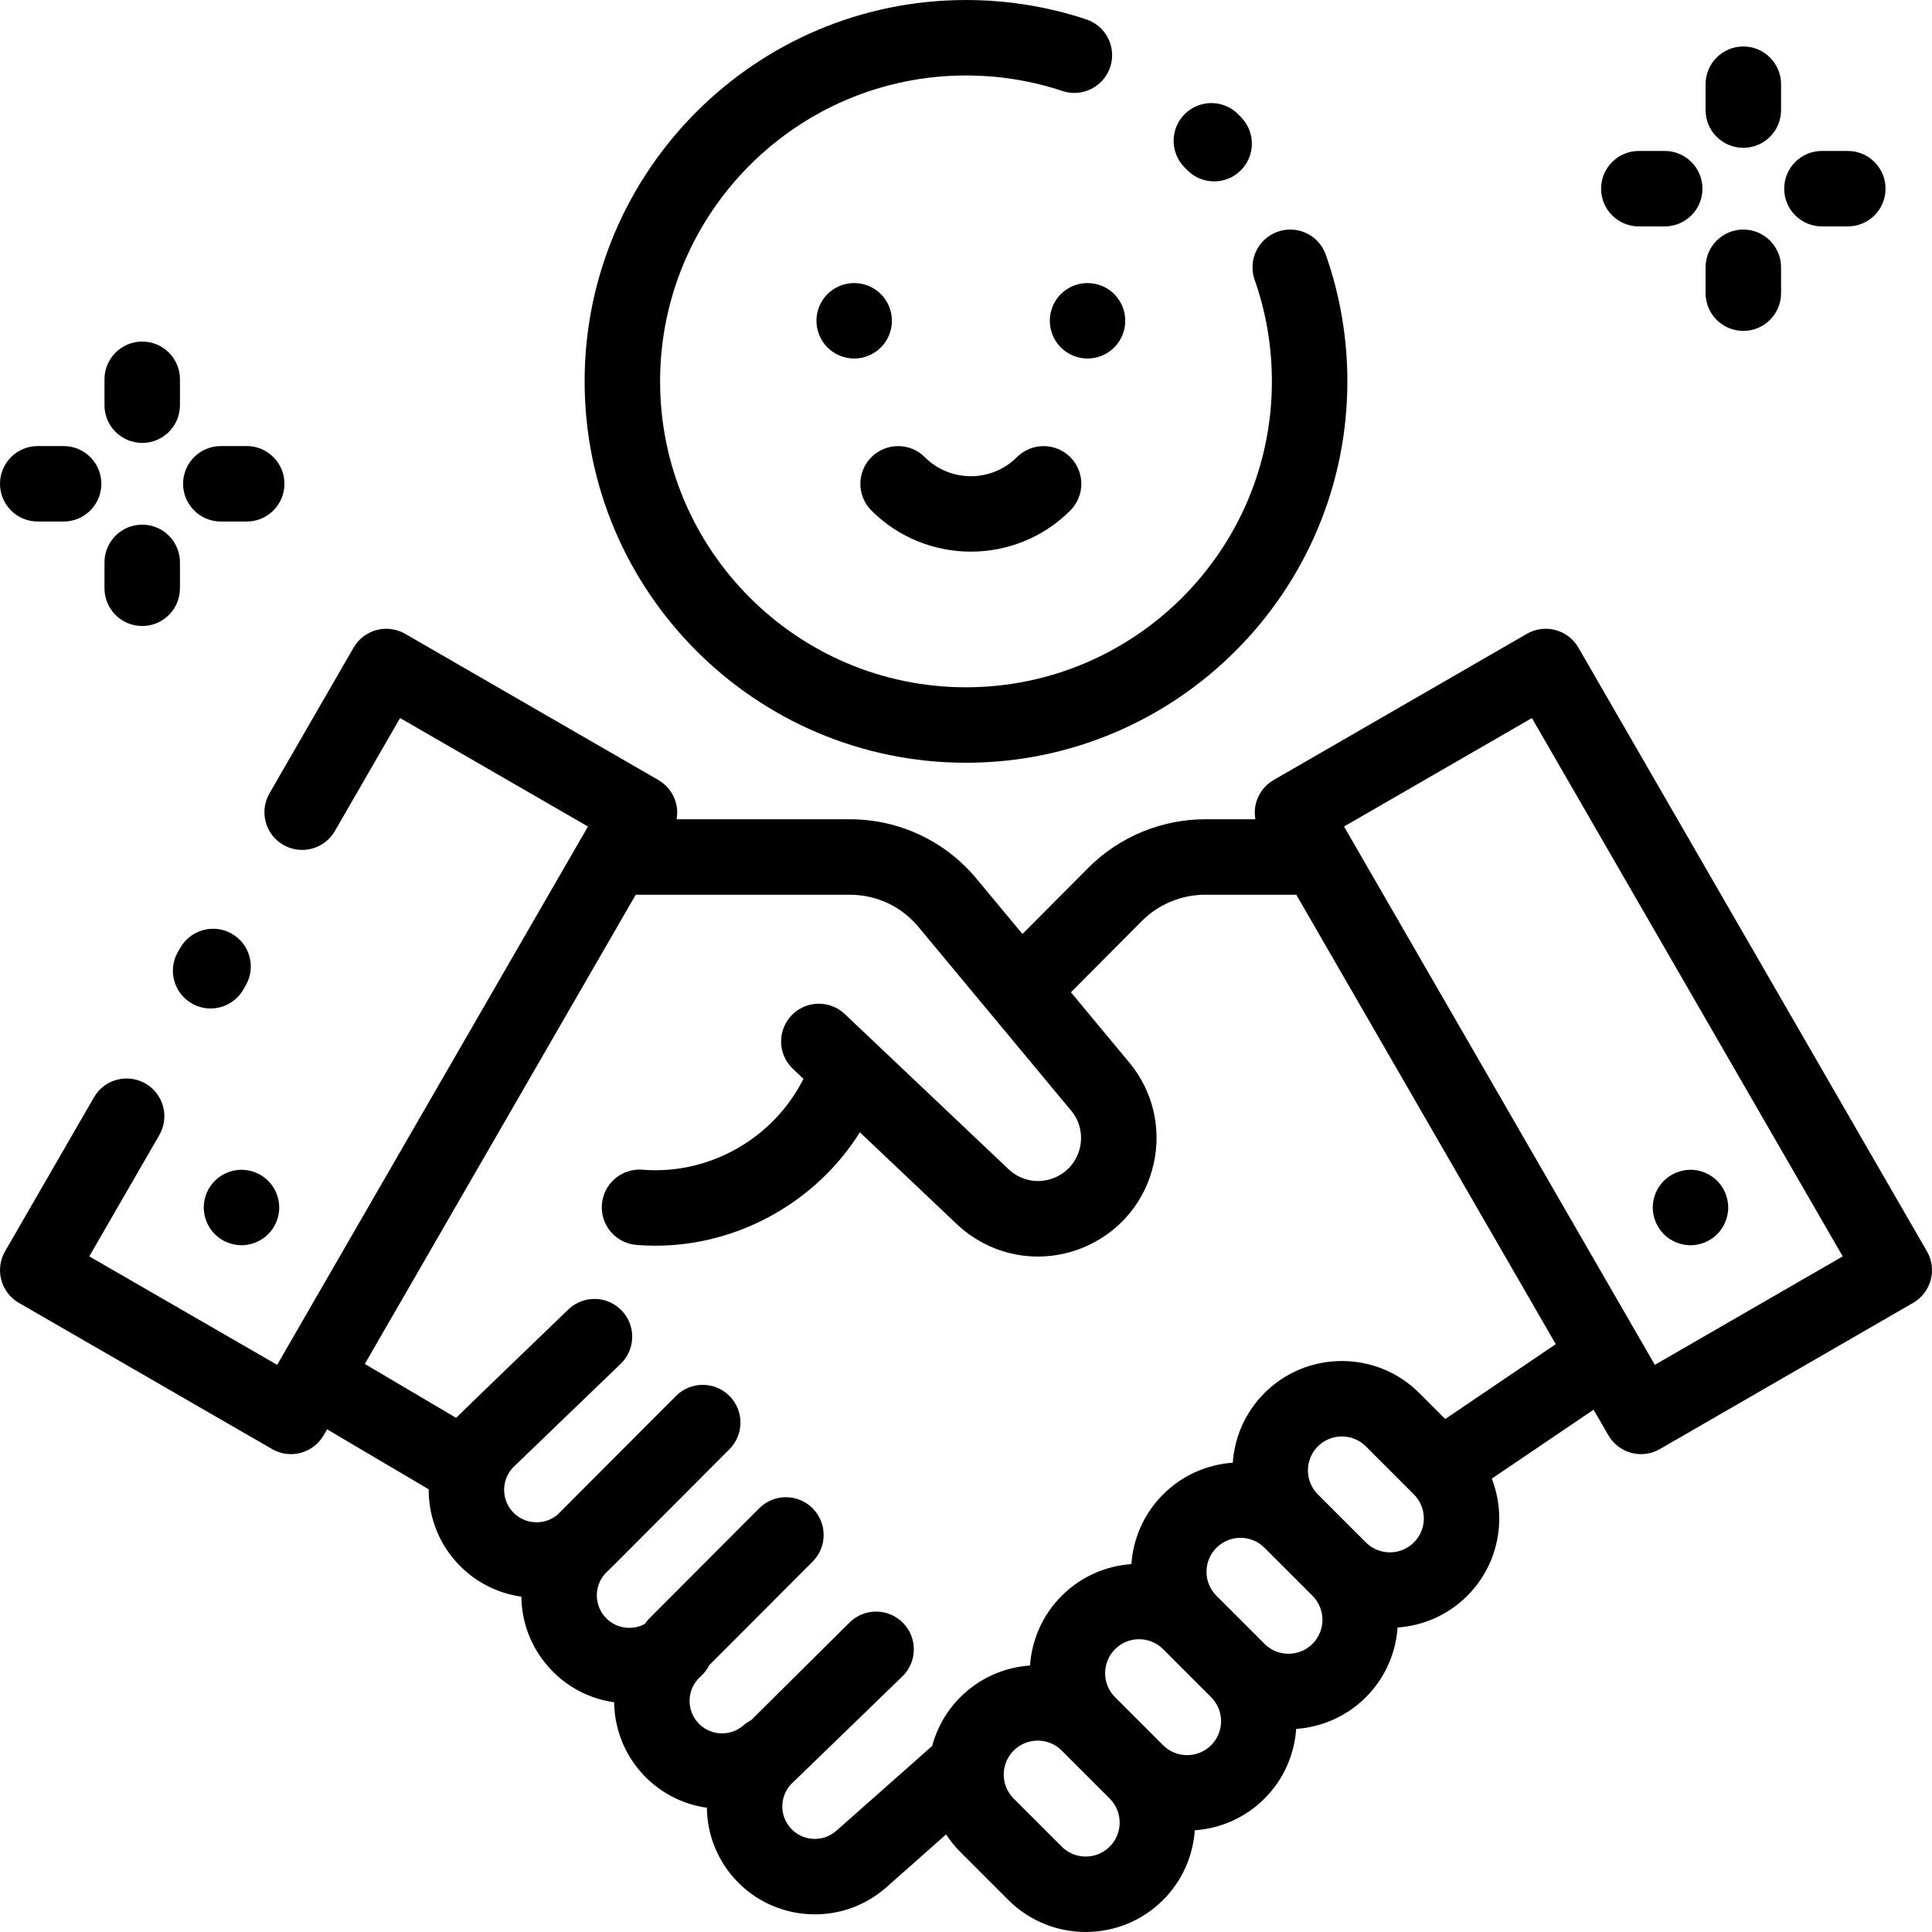
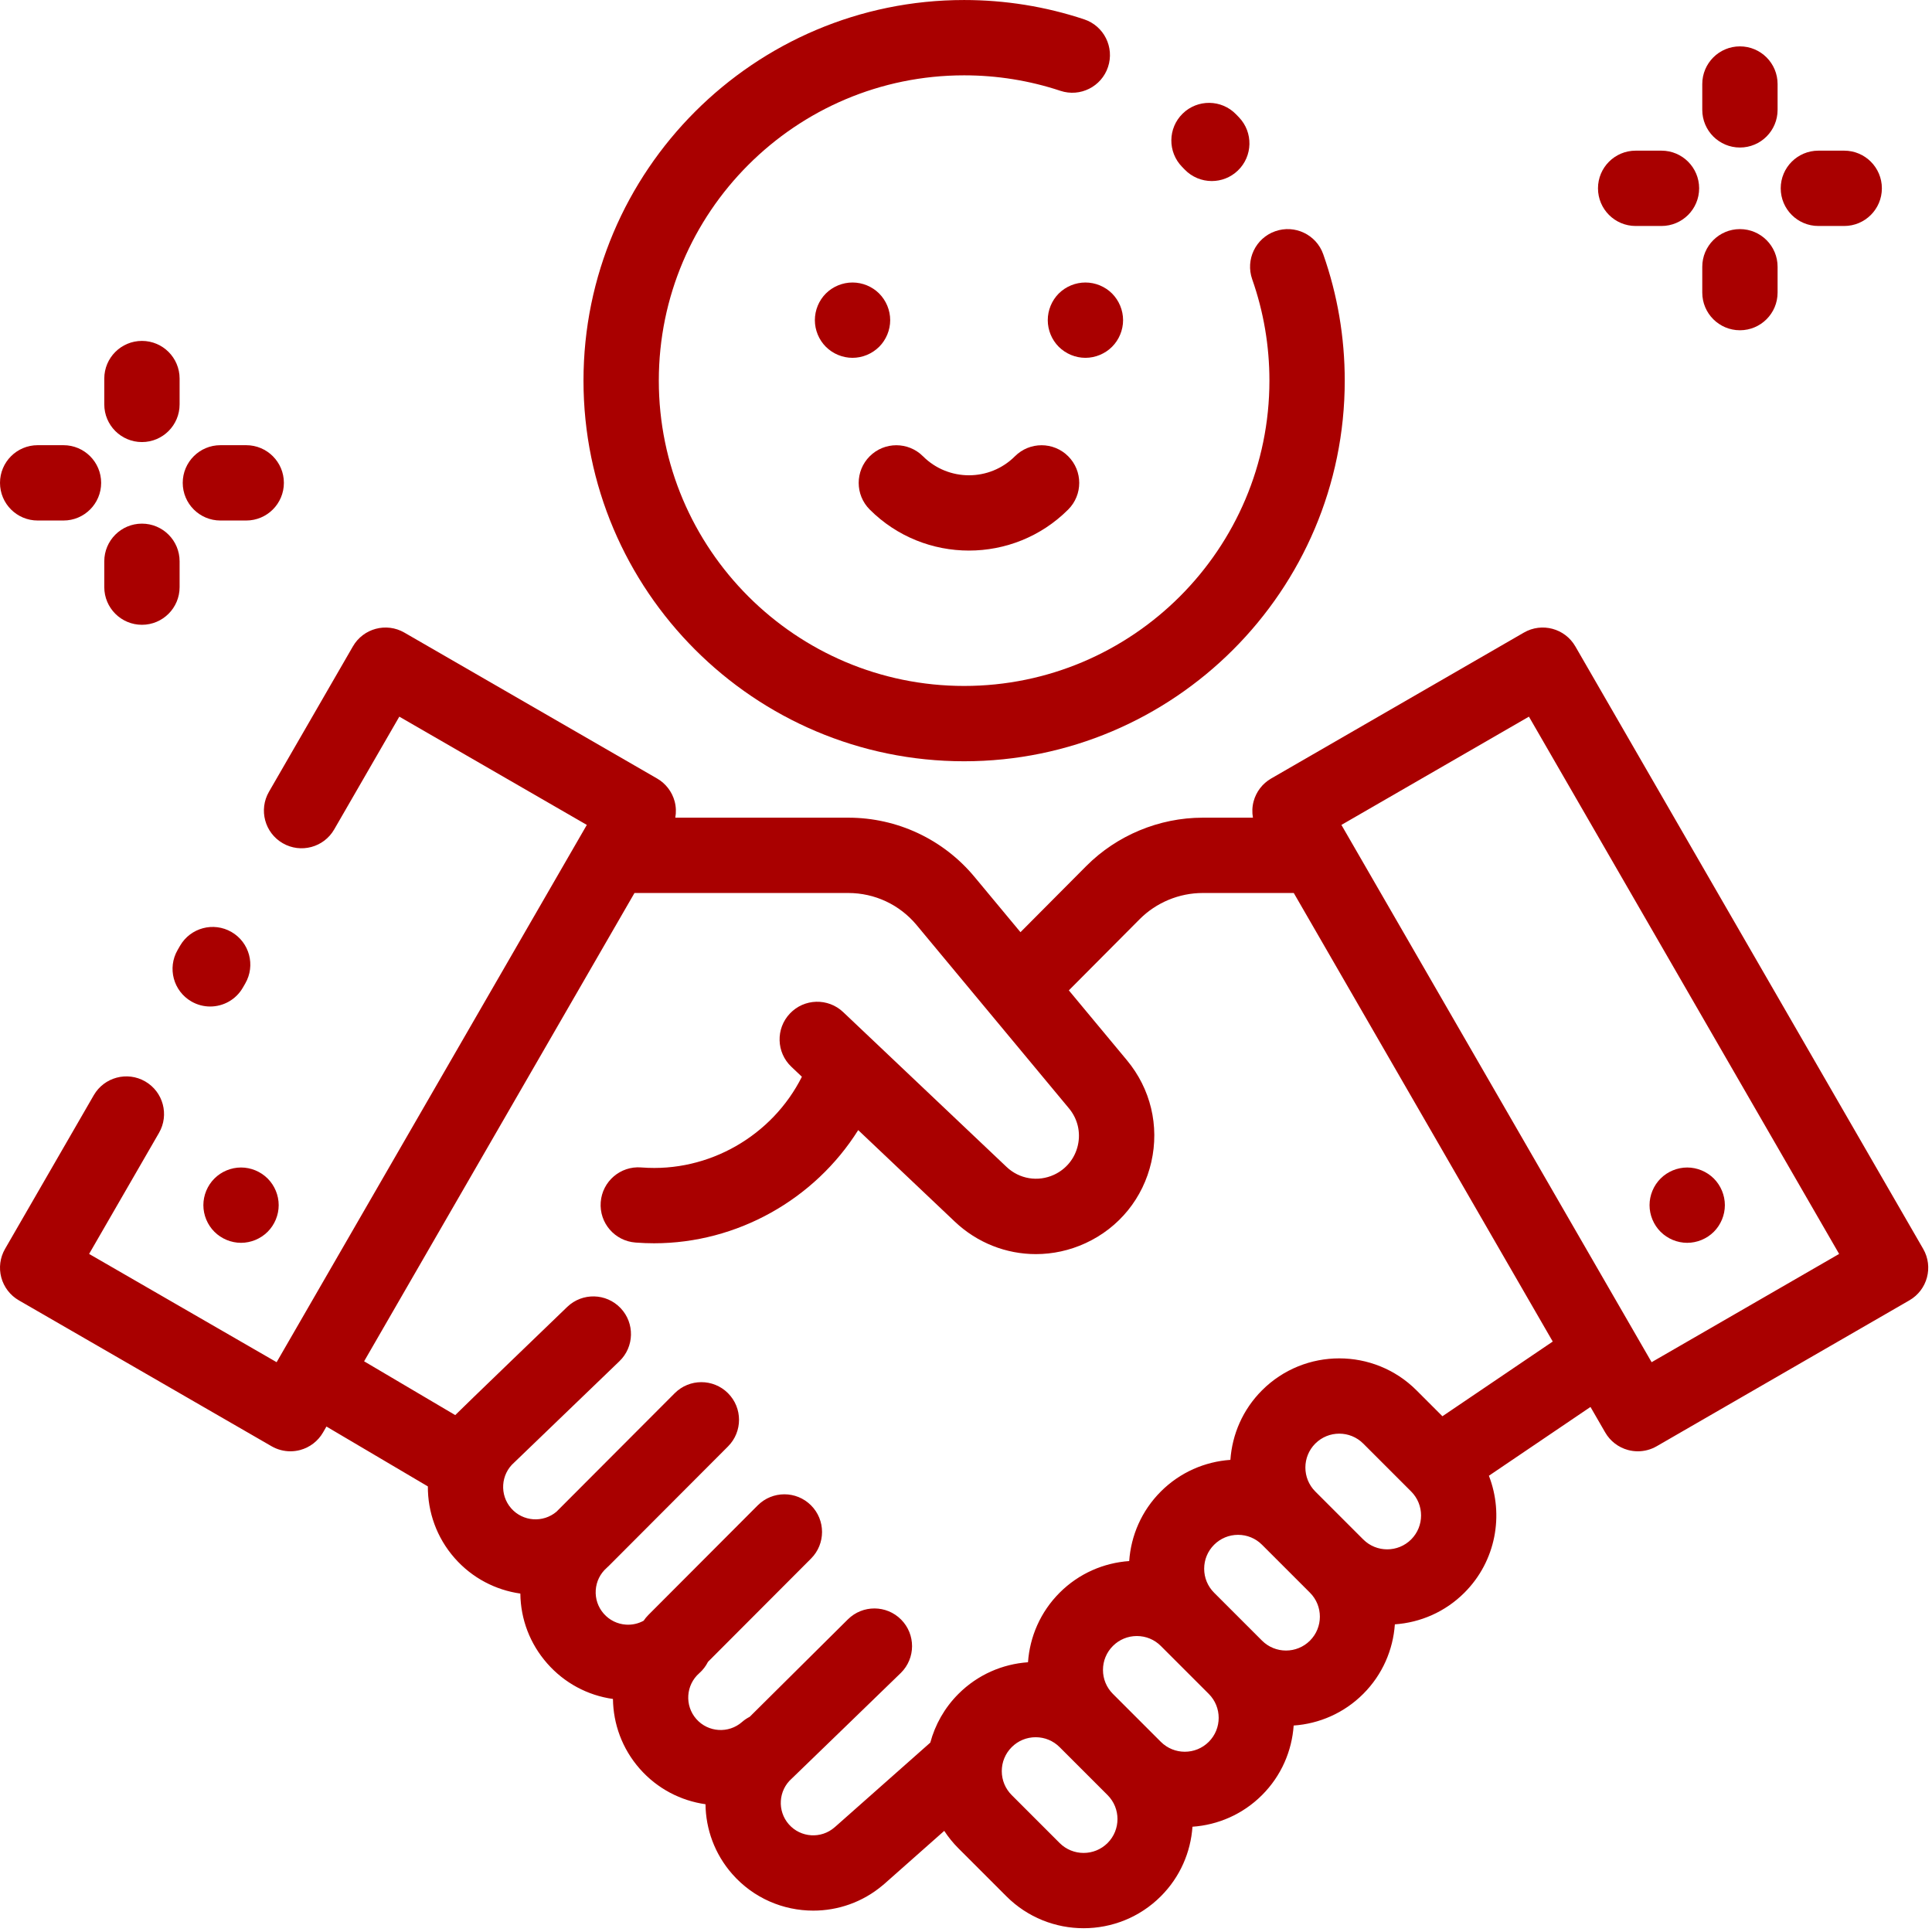
- <svg xmlns="http://www.w3.org/2000/svg" version="1.1" id="Capa_1" x="0px" y="0px" viewBox="0 0 512.002 512.002" style="enable-background:new 0 0 512.002 512.002;" xml:space="preserve">
-   <g>
-     <g>
-       <path d="M510.66,331.614l-92.366-159.983c-2.762-4.783-8.877-6.423-13.66-3.66l-67.11,38.746c-2.297,1.326-3.973,3.51-4.659,6.072    c-0.382,1.426-0.429,2.903-0.176,4.329h-13.356c-11.515,0-22.777,4.682-30.9,12.845l-17.47,17.559l-12.199-14.678    c-8.307-9.995-20.525-15.727-33.521-15.727h-45.93c0.252-1.427,0.206-2.903-0.176-4.329c-0.687-2.562-2.362-4.746-4.659-6.072    l-67.11-38.746c-4.784-2.761-10.899-1.123-13.66,3.66l-22.291,38.609c-2.762,4.783-1.123,10.899,3.66,13.66    c4.783,2.762,10.9,1.124,13.66-3.66l17.291-29.949l49.79,28.746L73.45,361.7l-49.79-28.746l18.557-32.142    c2.762-4.783,1.123-10.899-3.66-13.66c-4.781-2.761-10.898-1.123-13.66,3.66L1.34,331.614c-1.326,2.297-1.686,5.026-0.999,7.588    s2.362,4.746,4.659,6.072l67.11,38.746c1.534,0.885,3.26,1.34,5,1.34c0.867,0,1.737-0.113,2.588-0.341    c2.562-0.687,4.746-2.362,6.072-4.659l0.909-1.574l26.93,15.896c-0.037,6.761,2.301,13.56,7.104,19.027    c4.684,5.331,10.925,8.5,17.455,9.428c0.073,6.836,2.559,13.35,7.119,18.539c4.56,5.189,10.7,8.494,17.469,9.445    c0.08,6.594,2.42,13.191,7.104,18.521c4.688,5.335,10.935,8.506,17.47,9.431c0.076,6.599,2.417,13.203,7.104,18.538    c5.648,6.428,13.562,9.714,21.513,9.714c6.53,0,13.085-2.216,18.431-6.729c0.144-0.113,0.285-0.231,0.423-0.354l15.921-14.097    c1.074,1.643,2.33,3.202,3.772,4.644l12.728,12.728c5.654,5.653,13.08,8.48,20.506,8.48s14.853-2.827,20.506-8.48    c5.136-5.136,7.931-11.736,8.401-18.469c6.733-0.47,13.333-3.265,18.469-8.401s7.931-11.736,8.401-18.469    c6.733-0.47,13.333-3.265,18.469-8.401s7.931-11.736,8.401-18.469c6.733-0.47,13.333-3.265,18.469-8.401    c8.381-8.381,10.543-20.657,6.499-31.054l26.975-18.267l3.912,6.775c1.326,2.297,3.51,3.973,6.072,4.659    c0.852,0.228,1.722,0.341,2.588,0.341c1.74,0,3.467-0.455,5-1.34L507,345.275C511.783,342.513,513.422,336.397,510.66,331.614z     M294.092,489.374c-3.509,3.51-9.219,3.51-12.728,0l-12.728-12.728c-1.7-1.7-2.636-3.96-2.636-6.364    c0-2.404,0.936-4.664,2.636-6.364s3.96-2.636,6.364-2.636c2.404,0,4.664,0.936,6.364,2.636l12.728,12.728    C297.601,480.155,297.601,485.865,294.092,489.374z M320.962,462.504c-3.509,3.51-9.219,3.51-12.728,0l-12.728-12.728    c-1.7-1.7-2.636-3.96-2.636-6.364c0-2.404,0.936-4.664,2.636-6.364s3.96-2.636,6.364-2.636c2.404,0,4.664,0.936,6.364,2.636    l12.728,12.728C324.471,453.285,324.471,458.995,320.962,462.504z M347.832,435.633c-3.509,3.509-9.218,3.51-12.728,0    l-12.728-12.728c-1.7-1.7-2.636-3.96-2.636-6.364c0-2.404,0.936-4.664,2.636-6.364s3.96-2.636,6.364-2.636    c2.404,0,4.664,0.936,6.364,2.636l12.728,12.728C351.341,426.415,351.341,432.125,347.832,435.633z M374.702,408.763    c-3.509,3.51-9.218,3.509-12.727,0l-12.728-12.728c-3.509-3.509-3.509-9.219,0-12.728c1.754-1.755,4.059-2.632,6.364-2.632    c2.304,0,4.609,0.877,6.364,2.631l12.728,12.729C378.211,399.545,378.211,405.254,374.702,408.763z M383.004,376.054l-6.888-6.888    c-11.308-11.307-29.706-11.306-41.012,0c-5.136,5.136-7.931,11.736-8.401,18.469c-6.733,0.47-13.333,3.265-18.469,8.401    s-7.931,11.736-8.401,18.469c-6.733,0.47-13.333,3.265-18.469,8.401s-7.931,11.736-8.401,18.469    c-6.733,0.47-13.333,3.265-18.469,8.401c-3.713,3.713-6.199,8.193-7.473,12.934l-25.149,22.267    c-0.087,0.071-0.172,0.144-0.257,0.218c-3.567,3.134-9.021,2.783-12.157-0.786c-3.135-3.568-2.783-9.022,0.785-12.157    c0.34-0.299,28.971-28.059,28.971-28.059c3.924-3.886,3.954-10.218,0.067-14.142c-3.886-3.924-10.218-3.955-14.142-0.067    c0,0-25.896,25.678-26.062,25.869c-0.716,0.369-1.404,0.819-2.036,1.375c-3.567,3.135-9.021,2.783-12.157-0.787    c-3.135-3.568-2.783-9.021,0.785-12.156c0.994-0.874,1.76-1.906,2.321-3.019l27.365-27.423c3.901-3.909,3.895-10.241-0.015-14.142    c-3.908-3.901-10.24-3.895-14.142,0.015l-29.055,29.116c-0.472,0.473-0.883,0.982-1.241,1.517    c-1.417,0.775-3.023,1.141-4.674,1.037c-2.296-0.148-4.397-1.183-5.917-2.912c-1.519-1.729-2.274-3.945-2.125-6.241    c0.148-2.296,1.181-4.396,2.91-5.915c0.075-0.066,0.139-0.139,0.211-0.207c0.088-0.082,0.181-0.156,0.267-0.242l31.736-31.803    c3.901-3.909,3.895-10.241-0.015-14.142c-3.909-3.901-10.241-3.895-14.142,0.015l-31.403,31.469    c-3.569,3.003-8.918,2.621-12.013-0.901c-3.135-3.568-2.783-9.022,0.785-12.157c0.29-0.254,27.917-26.876,27.917-26.876    c3.999-3.809,4.153-10.139,0.344-14.138c-3.81-4-10.14-4.154-14.138-0.344c0,0-29.15,28.065-29.767,28.755l-24.197-14.284    l71.792-124.347h56.77c7.033,0,13.645,3.102,18.141,8.511l40.473,48.694c2.28,2.743,3.135,6.311,2.347,9.789    c-0.788,3.479-3.099,6.33-6.338,7.822c-4.25,1.958-9.191,1.144-12.588-2.076l-43.397-41.121    c-4.009-3.799-10.338-3.629-14.137,0.381c-3.799,4.009-3.628,10.338,0.381,14.137l2.8,2.653    c-7.87,15.678-24.744,25.445-42.475,24.096l-0.212-0.016c-5.507-0.422-10.311,3.706-10.729,9.213    c-0.419,5.507,3.706,10.311,9.213,10.729l0.215,0.016c1.586,0.121,3.164,0.18,4.738,0.18c22.037,0,42.631-11.618,54.203-30.05    l25.645,24.3c5.979,5.665,13.69,8.629,21.536,8.629c4.446,0,8.936-0.953,13.174-2.905c8.933-4.114,15.304-11.975,17.478-21.567    s-0.185-19.431-6.471-26.994l-15.432-18.567l18.806-18.902c4.396-4.418,10.491-6.952,16.722-6.952h24.197l68.764,119.102    L383.004,376.054z M438.55,361.7l-82.367-142.663l49.79-28.746l82.366,142.663L438.55,361.7z" />
-     </g>
-   </g>
-   <g>
-     <g>
-       <path d="M61.469,247.471c-4.783-2.762-10.899-1.125-13.661,3.657l-0.65,1.126c-2.762,4.784-1.125,10.9,3.657,13.662    c1.576,0.91,3.295,1.342,4.993,1.342c3.455,0,6.816-1.792,8.668-5l0.65-1.126C67.888,256.349,66.251,250.233,61.469,247.471z" />
-     </g>
-   </g>
-   <g>
-     <g>
-       <path d="M455.07,312.934c-1.86-1.86-4.44-2.93-7.07-2.93s-5.21,1.07-7.07,2.93c-1.86,1.86-2.93,4.44-2.93,7.07    s1.07,5.21,2.93,7.07c1.86,1.859,4.44,2.93,7.07,2.93s5.21-1.07,7.07-2.93c1.86-1.86,2.93-4.44,2.93-7.07    S456.93,314.794,455.07,312.934z" />
-     </g>
-   </g>
-   <g>
-     <g>
-       <path d="M71.07,312.933c-1.86-1.86-4.44-2.93-7.07-2.93c-2.63,0.001-5.21,1.07-7.07,2.93s-2.93,4.44-2.93,7.07    s1.07,5.21,2.93,7.07s4.44,2.93,7.07,2.93c2.63,0,5.21-1.07,7.07-2.93s2.93-4.44,2.93-7.07S72.93,314.793,71.07,312.933z" />
-     </g>
-   </g>
-   <g>
-     <g>
-       <path d="M233.44,77.933c-1.86-1.86-4.44-2.92-7.08-2.92c-2.63,0-5.21,1.06-7.07,2.92c-1.86,1.86-2.92,4.44-2.92,7.08    c0,2.63,1.06,5.21,2.92,7.07c1.86,1.86,4.44,2.93,7.07,2.93c2.64,0,5.21-1.07,7.08-2.93c1.86-1.86,2.93-4.44,2.93-7.07    C236.37,82.373,235.3,79.803,233.44,77.933z" />
-     </g>
-   </g>
-   <g>
-     <g>
-       <path d="M295.28,77.933c-1.86-1.86-4.44-2.92-7.07-2.92c-2.64,0-5.21,1.06-7.08,2.92c-1.86,1.87-2.92,4.44-2.92,7.08    c0,2.63,1.06,5.21,2.92,7.07c1.87,1.86,4.44,2.93,7.08,2.93c2.63,0,5.21-1.07,7.07-2.93c1.86-1.86,2.93-4.44,2.93-7.07    C298.21,82.373,297.14,79.803,295.28,77.933z" />
-     </g>
-   </g>
-   <g>
-     <g>
-       <path d="M351.36,67.516c-1.833-5.21-7.542-7.947-12.752-6.114s-7.947,7.543-6.114,12.752c3.034,8.623,4.573,17.678,4.573,26.917    c0,44.701-36.366,81.067-81.067,81.067s-81.067-36.367-81.067-81.067c0-44.7,36.366-81.067,81.067-81.067    c8.75,0,17.354,1.384,25.571,4.112c5.243,1.742,10.902-1.097,12.642-6.338c1.741-5.242-1.097-10.901-6.338-12.642    C277.621,1.73,266.896,0.004,256,0.004c-55.729,0-101.067,45.338-101.067,101.067c0,55.729,45.338,101.067,101.067,101.067    s101.067-45.339,101.067-101.067C357.067,89.566,355.147,78.277,351.36,67.516z" />
-     </g>
-   </g>
-   <g>
-     <g>
-       <path d="M328.983,31.155c-0.268-0.28-0.539-0.559-0.811-0.837c-3.863-3.947-10.194-4.014-14.142-0.152    c-3.947,3.863-4.015,10.194-0.152,14.142c0.222,0.226,0.442,0.453,0.661,0.681c1.964,2.051,4.591,3.083,7.223,3.083    c2.487,0,4.978-0.922,6.916-2.778C332.666,41.474,332.803,35.144,328.983,31.155z" />
-     </g>
-   </g>
-   <g>
-     <g>
-       <path d="M283.637,121.152c-3.905-3.905-10.237-3.905-14.143,0c-6.73,6.732-17.685,6.733-24.417,0    c-3.905-3.905-10.237-3.905-14.143,0c-3.905,3.905-3.905,10.237,0,14.143c7.265,7.264,16.808,10.897,26.352,10.897    c9.543,0,19.086-3.633,26.351-10.897C287.542,131.39,287.542,125.058,283.637,121.152z" />
-     </g>
-   </g>
-   <g>
-     <g>
-       <path d="M441.169,40.004h-6.859c-5.523,0-10,4.477-10,10s4.477,10,10,10h6.859c5.523,0,10-4.477,10-10    S446.692,40.004,441.169,40.004z" />
-     </g>
-   </g>
-   <g>
-     <g>
-       <path d="M489.69,40.004h-6.859c-5.523,0-10,4.477-10,10s4.477,10,10,10h6.859c5.523,0,10-4.477,10-10    S495.213,40.004,489.69,40.004z" />
-     </g>
-   </g>
-   <g>
-     <g>
-       <path d="M462,60.834c-5.523,0-10,4.477-10,10v6.859c0,5.523,4.477,10,10,10s10-4.477,10-10v-6.859    C472,65.311,467.523,60.834,462,60.834z" />
-     </g>
-   </g>
-   <g>
-     <g>
-       <path d="M462,12.314c-5.523,0-10,4.477-10,10v6.859c0,5.523,4.477,10,10,10s10-4.477,10-10v-6.859    C472,16.791,467.523,12.314,462,12.314z" />
-     </g>
-   </g>
-   <g>
-     <g>
-       <path d="M16.859,118.211H10c-5.523,0-10,4.477-10,10c0,5.523,4.477,10,10,10h6.859c5.523,0,10-4.477,10-10    C26.859,122.688,22.382,118.211,16.859,118.211z" />
-     </g>
-   </g>
-   <g>
-     <g>
-       <path d="M65.38,118.211h-6.859c-5.523,0-10,4.477-10,10c0,5.523,4.477,10,10,10h6.859c5.523,0,10-4.477,10-10    C75.38,122.688,70.903,118.211,65.38,118.211z" />
-     </g>
-   </g>
-   <g>
-     <g>
-       <path d="M37.69,139.041c-5.523,0-10,4.477-10,10v6.859c0,5.523,4.477,10,10,10s10-4.477,10-10v-6.859    C47.69,143.518,43.213,139.041,37.69,139.041z" />
-     </g>
-   </g>
-   <g>
-     <g>
-       <path d="M37.69,90.521c-5.523,0-10,4.477-10,10v6.859c0,5.523,4.477,10,10,10s10-4.477,10-10v-6.859    C47.69,94.998,43.213,90.521,37.69,90.521z" />
-     </g>
-   </g>
-   <g>
- </g>
-   <g>
- </g>
-   <g>
- </g>
-   <g>
- </g>
-   <g>
- </g>
-   <g>
- </g>
-   <g>
- </g>
-   <g>
- </g>
-   <g>
- </g>
-   <g>
- </g>
-   <g>
- </g>
-   <g>
- </g>
-   <g>
- </g>
-   <g>
- </g>
-   <g>
- </g>
+ <svg xmlns="http://www.w3.org/2000/svg" width="100%" height="100%" viewBox="0 0 513 513" version="1.1" xml:space="preserve" style="fill-rule:evenodd;clip-rule:evenodd;stroke-linejoin:round;stroke-miterlimit:1.414;">
+   <path d="M510.66,331.614L418.294,171.631C415.532,166.848 409.417,165.208 404.634,167.971L337.524,206.717C335.227,208.043 333.551,210.227 332.865,212.789C332.483,214.215 332.436,215.692 332.689,217.118L319.333,217.118C307.818,217.118 296.556,221.8 288.433,229.963L270.963,247.522L258.764,232.844C250.457,222.849 238.239,217.117 225.243,217.117L179.313,217.117C179.565,215.69 179.519,214.214 179.137,212.788C178.45,210.226 176.775,208.042 174.478,206.716L107.368,167.97C102.584,165.209 96.469,166.847 93.708,171.63L71.417,210.239C68.655,215.022 70.294,221.138 75.077,223.899C79.86,226.661 85.977,225.023 88.737,220.239L106.028,190.29L155.818,219.036L73.45,361.7L23.66,332.954L42.217,300.812C44.979,296.029 43.34,289.913 38.557,287.152C33.776,284.391 27.659,286.029 24.897,290.812L1.34,331.614C0.014,333.911 -0.346,336.64 0.341,339.202C1.028,341.764 2.703,343.948 5,345.274L72.11,384.02C73.644,384.905 75.37,385.36 77.11,385.36C77.977,385.36 78.847,385.247 79.698,385.019C82.26,384.332 84.444,382.657 85.77,380.36L86.679,378.786L113.609,394.682C113.572,401.443 115.91,408.242 120.713,413.709C125.397,419.04 131.638,422.209 138.168,423.137C138.241,429.973 140.727,436.487 145.287,441.676C149.847,446.865 155.987,450.17 162.756,451.121C162.836,457.715 165.176,464.312 169.86,469.642C174.548,474.977 180.795,478.148 187.33,479.073C187.406,485.672 189.747,492.276 194.434,497.611C200.082,504.039 207.996,507.325 215.947,507.325C222.477,507.325 229.032,505.109 234.378,500.596C234.522,500.483 234.663,500.365 234.801,500.242L250.722,486.145C251.796,487.788 253.052,489.347 254.494,490.789L267.222,503.517C272.876,509.17 280.302,511.997 287.728,511.997C295.154,511.997 302.581,509.17 308.234,503.517C313.37,498.381 316.165,491.781 316.635,485.048C323.368,484.578 329.968,481.783 335.104,476.647C340.24,471.511 343.035,464.911 343.505,458.178C350.238,457.708 356.838,454.913 361.974,449.777C367.11,444.641 369.905,438.041 370.375,431.308C377.108,430.838 383.708,428.043 388.844,422.907C397.225,414.526 399.387,402.25 395.343,391.853L422.318,373.586L426.23,380.361C427.556,382.658 429.74,384.334 432.302,385.02C433.154,385.248 434.024,385.361 434.89,385.361C436.63,385.361 438.357,384.906 439.89,384.021L507,345.275C511.783,342.513 513.422,336.397 510.66,331.614ZM294.092,489.374C290.583,492.884 284.873,492.884 281.364,489.374L268.636,476.646C266.936,474.946 266,472.686 266,470.282C266,467.878 266.936,465.618 268.636,463.918C270.336,462.218 272.596,461.282 275,461.282C277.404,461.282 279.664,462.218 281.364,463.918L294.092,476.646C297.601,480.155 297.601,485.865 294.092,489.374ZM320.962,462.504C317.453,466.014 311.743,466.014 308.234,462.504L295.506,449.776C293.806,448.076 292.87,445.816 292.87,443.412C292.87,441.008 293.806,438.748 295.506,437.048C297.206,435.348 299.466,434.412 301.87,434.412C304.274,434.412 306.534,435.348 308.234,437.048L320.962,449.776C324.471,453.285 324.471,458.995 320.962,462.504ZM347.832,435.633C344.323,439.142 338.614,439.143 335.104,435.633L322.376,422.905C320.676,421.205 319.74,418.945 319.74,416.541C319.74,414.137 320.676,411.877 322.376,410.177C324.076,408.477 326.336,407.541 328.74,407.541C331.144,407.541 333.404,408.477 335.104,410.177L347.832,422.905C351.341,426.415 351.341,432.125 347.832,435.633ZM374.702,408.763C371.193,412.273 365.484,412.272 361.975,408.763L349.247,396.035C345.738,392.526 345.738,386.816 349.247,383.307C351.001,381.552 353.306,380.675 355.611,380.675C357.915,380.675 360.22,381.552 361.975,383.306L374.703,396.035C378.211,399.545 378.211,405.254 374.702,408.763ZM383.004,376.054L376.116,369.166C364.808,357.859 346.41,357.86 335.104,369.166C329.968,374.302 327.173,380.902 326.703,387.635C319.97,388.105 313.37,390.9 308.234,396.036C303.098,401.172 300.303,407.772 299.833,414.505C293.1,414.975 286.5,417.77 281.364,422.906C276.228,428.042 273.433,434.642 272.963,441.375C266.23,441.845 259.63,444.64 254.494,449.776C250.781,453.489 248.295,457.969 247.021,462.71L221.872,484.977C221.785,485.048 221.7,485.121 221.615,485.195C218.048,488.329 212.594,487.978 209.458,484.409C206.323,480.841 206.675,475.387 210.243,472.252C210.583,471.953 239.214,444.193 239.214,444.193C243.138,440.307 243.168,433.975 239.281,430.051C235.395,426.127 229.063,426.096 225.139,429.984C225.139,429.984 199.243,455.662 199.077,455.853C198.361,456.222 197.673,456.672 197.041,457.228C193.474,460.363 188.02,460.011 184.884,456.441C181.749,452.873 182.101,447.42 185.669,444.285C186.663,443.411 187.429,442.379 187.99,441.266L215.355,413.843C219.256,409.934 219.25,403.602 215.34,399.701C211.432,395.8 205.1,395.806 201.198,399.716L172.143,428.832C171.671,429.305 171.26,429.814 170.902,430.349C169.485,431.124 167.879,431.49 166.228,431.386C163.932,431.238 161.831,430.203 160.311,428.474C158.792,426.745 158.037,424.529 158.186,422.233C158.334,419.937 159.367,417.837 161.096,416.318C161.171,416.252 161.235,416.179 161.307,416.111C161.395,416.029 161.488,415.955 161.574,415.869L193.31,384.066C197.211,380.157 197.205,373.825 193.295,369.924C189.386,366.023 183.054,366.029 179.153,369.939L147.75,401.408C144.181,404.411 138.832,404.029 135.737,400.507C132.602,396.939 132.954,391.485 136.522,388.35C136.812,388.096 164.439,361.474 164.439,361.474C168.438,357.665 168.592,351.335 164.783,347.336C160.973,343.336 154.643,343.182 150.645,346.992C150.645,346.992 121.495,375.057 120.878,375.747L96.681,361.463L168.473,237.116L225.243,237.116C232.276,237.116 238.888,240.218 243.384,245.627L283.857,294.321C286.137,297.064 286.992,300.632 286.204,304.11C285.416,307.589 283.105,310.44 279.866,311.932C275.616,313.89 270.675,313.076 267.278,309.856L223.881,268.735C219.872,264.936 213.543,265.106 209.744,269.116C205.945,273.125 206.116,279.454 210.125,283.253L212.925,285.906C205.055,301.584 188.181,311.351 170.45,310.002L170.238,309.986C164.731,309.564 159.927,313.692 159.509,319.199C159.09,324.706 163.215,329.51 168.722,329.928L168.937,329.944C170.523,330.065 172.101,330.124 173.675,330.124C195.712,330.124 216.306,318.506 227.878,300.074L253.523,324.374C259.502,330.039 267.213,333.003 275.059,333.003C279.505,333.003 283.995,332.05 288.233,330.098C297.166,325.984 303.537,318.123 305.711,308.531C307.885,298.939 305.526,289.1 299.24,281.537L283.808,262.97L302.614,244.068C307.01,239.65 313.105,237.116 319.336,237.116L343.533,237.116L412.297,356.218L383.004,376.054ZM438.55,361.7L356.183,219.037L405.973,190.291L488.339,332.954L438.55,361.7Z" style="fill:rgb(169,0,0);fill-rule:nonzero;" />
+   <path d="M61.469,247.471C56.686,244.709 50.57,246.346 47.808,251.128L47.158,252.254C44.396,257.038 46.033,263.154 50.815,265.916C52.391,266.826 54.11,267.258 55.808,267.258C59.263,267.258 62.624,265.466 64.476,262.258L65.126,261.132C67.888,256.349 66.251,250.233 61.469,247.471Z" style="fill:rgb(169,0,0);fill-rule:nonzero;" />
+   <path d="M455.07,312.934C453.21,311.074 450.63,310.004 448,310.004C445.37,310.004 442.79,311.074 440.93,312.934C439.07,314.794 438,317.374 438,320.004C438,322.634 439.07,325.214 440.93,327.074C442.79,328.933 445.37,330.004 448,330.004C450.63,330.004 453.21,328.934 455.07,327.074C456.93,325.214 458,322.634 458,320.004C458,317.374 456.93,314.794 455.07,312.934Z" style="fill:rgb(169,0,0);fill-rule:nonzero;" />
+   <path d="M71.07,312.933C69.21,311.073 66.63,310.003 64,310.003C61.37,310.004 58.79,311.073 56.93,312.933C55.07,314.793 54,317.373 54,320.003C54,322.633 55.07,325.213 56.93,327.073C58.79,328.933 61.37,330.003 64,330.003C66.63,330.003 69.21,328.933 71.07,327.073C72.93,325.213 74,322.633 74,320.003C74,317.373 72.93,314.793 71.07,312.933Z" style="fill:rgb(169,0,0);fill-rule:nonzero;" />
+   <path d="M233.44,77.933C231.58,76.073 229,75.013 226.36,75.013C223.73,75.013 221.15,76.073 219.29,77.933C217.43,79.793 216.37,82.373 216.37,85.013C216.37,87.643 217.43,90.223 219.29,92.083C221.15,93.943 223.73,95.013 226.36,95.013C229,95.013 231.57,93.943 233.44,92.083C235.3,90.223 236.37,87.643 236.37,85.013C236.37,82.373 235.3,79.803 233.44,77.933Z" style="fill:rgb(169,0,0);fill-rule:nonzero;" />
+   <path d="M295.28,77.933C293.42,76.073 290.84,75.013 288.21,75.013C285.57,75.013 283,76.073 281.13,77.933C279.27,79.803 278.21,82.373 278.21,85.013C278.21,87.643 279.27,90.223 281.13,92.083C283,93.943 285.57,95.013 288.21,95.013C290.84,95.013 293.42,93.943 295.28,92.083C297.14,90.223 298.21,87.643 298.21,85.013C298.21,82.373 297.14,79.803 295.28,77.933Z" style="fill:rgb(169,0,0);fill-rule:nonzero;" />
+   <path d="M351.36,67.516C349.527,62.306 343.818,59.569 338.608,61.402C333.398,63.235 330.661,68.945 332.494,74.154C335.528,82.777 337.067,91.832 337.067,101.071C337.067,145.772 300.701,182.138 256,182.138C211.299,182.138 174.933,145.771 174.933,101.071C174.933,56.371 211.299,20.004 256,20.004C264.75,20.004 273.354,21.388 281.571,24.116C286.814,25.858 292.473,23.019 294.213,17.778C295.954,12.536 293.116,6.877 287.875,5.136C277.621,1.73 266.896,0.004 256,0.004C200.271,0.004 154.933,45.342 154.933,101.071C154.933,156.8 200.271,202.138 256,202.138C311.729,202.138 357.067,156.799 357.067,101.071C357.067,89.566 355.147,78.277 351.36,67.516Z" style="fill:rgb(169,0,0);fill-rule:nonzero;" />
+   <path d="M328.983,31.155C328.715,30.875 328.444,30.596 328.172,30.318C324.309,26.371 317.978,26.304 314.03,30.166C310.083,34.029 310.015,40.36 313.878,44.308C314.1,44.534 314.32,44.761 314.539,44.989C316.503,47.04 319.13,48.072 321.762,48.072C324.249,48.072 326.74,47.15 328.678,45.294C332.666,41.474 332.803,35.144 328.983,31.155Z" style="fill:rgb(169,0,0);fill-rule:nonzero;" />
+   <path d="M283.637,121.152C279.732,117.247 273.4,117.247 269.494,121.152C262.764,127.884 251.809,127.885 245.077,121.152C241.172,117.247 234.84,117.247 230.934,121.152C227.029,125.057 227.029,131.389 230.934,135.295C238.199,142.559 247.742,146.192 257.286,146.192C266.829,146.192 276.372,142.559 283.637,135.295C287.542,131.39 287.542,125.058 283.637,121.152Z" style="fill:rgb(169,0,0);fill-rule:nonzero;" />
+   <path d="M441.169,40.004L434.31,40.004C428.787,40.004 424.31,44.481 424.31,50.004C424.31,55.527 428.787,60.004 434.31,60.004L441.169,60.004C446.692,60.004 451.169,55.527 451.169,50.004C451.169,44.481 446.692,40.004 441.169,40.004Z" style="fill:rgb(169,0,0);fill-rule:nonzero;" />
+   <path d="M489.69,40.004L482.831,40.004C477.308,40.004 472.831,44.481 472.831,50.004C472.831,55.527 477.308,60.004 482.831,60.004L489.69,60.004C495.213,60.004 499.69,55.527 499.69,50.004C499.69,44.481 495.213,40.004 489.69,40.004Z" style="fill:rgb(169,0,0);fill-rule:nonzero;" />
+   <path d="M462,60.834C456.477,60.834 452,65.311 452,70.834L452,77.693C452,83.216 456.477,87.693 462,87.693C467.523,87.693 472,83.216 472,77.693L472,70.834C472,65.311 467.523,60.834 462,60.834Z" style="fill:rgb(169,0,0);fill-rule:nonzero;" />
+   <path d="M462,12.314C456.477,12.314 452,16.791 452,22.314L452,29.173C452,34.696 456.477,39.173 462,39.173C467.523,39.173 472,34.696 472,29.173L472,22.314C472,16.791 467.523,12.314 462,12.314Z" style="fill:rgb(169,0,0);fill-rule:nonzero;" />
+   <path d="M16.859,118.211L10,118.211C4.477,118.211 0,122.688 0,128.211C0,133.734 4.477,138.211 10,138.211L16.859,138.211C22.382,138.211 26.859,133.734 26.859,128.211C26.859,122.688 22.382,118.211 16.859,118.211Z" style="fill:rgb(169,0,0);fill-rule:nonzero;" />
+   <path d="M65.38,118.211L58.521,118.211C52.998,118.211 48.521,122.688 48.521,128.211C48.521,133.734 52.998,138.211 58.521,138.211L65.38,138.211C70.903,138.211 75.38,133.734 75.38,128.211C75.38,122.688 70.903,118.211 65.38,118.211Z" style="fill:rgb(169,0,0);fill-rule:nonzero;" />
+   <path d="M37.69,139.041C32.167,139.041 27.69,143.518 27.69,149.041L27.69,155.9C27.69,161.423 32.167,165.9 37.69,165.9C43.213,165.9 47.69,161.423 47.69,155.9L47.69,149.041C47.69,143.518 43.213,139.041 37.69,139.041Z" style="fill:rgb(169,0,0);fill-rule:nonzero;" />
+   <path d="M37.69,90.521C32.167,90.521 27.69,94.998 27.69,100.521L27.69,107.38C27.69,112.903 32.167,117.38 37.69,117.38C43.213,117.38 47.69,112.903 47.69,107.38L47.69,100.521C47.69,94.998 43.213,90.521 37.69,90.521Z" style="fill:rgb(169,0,0);fill-rule:nonzero;" />
</svg>
